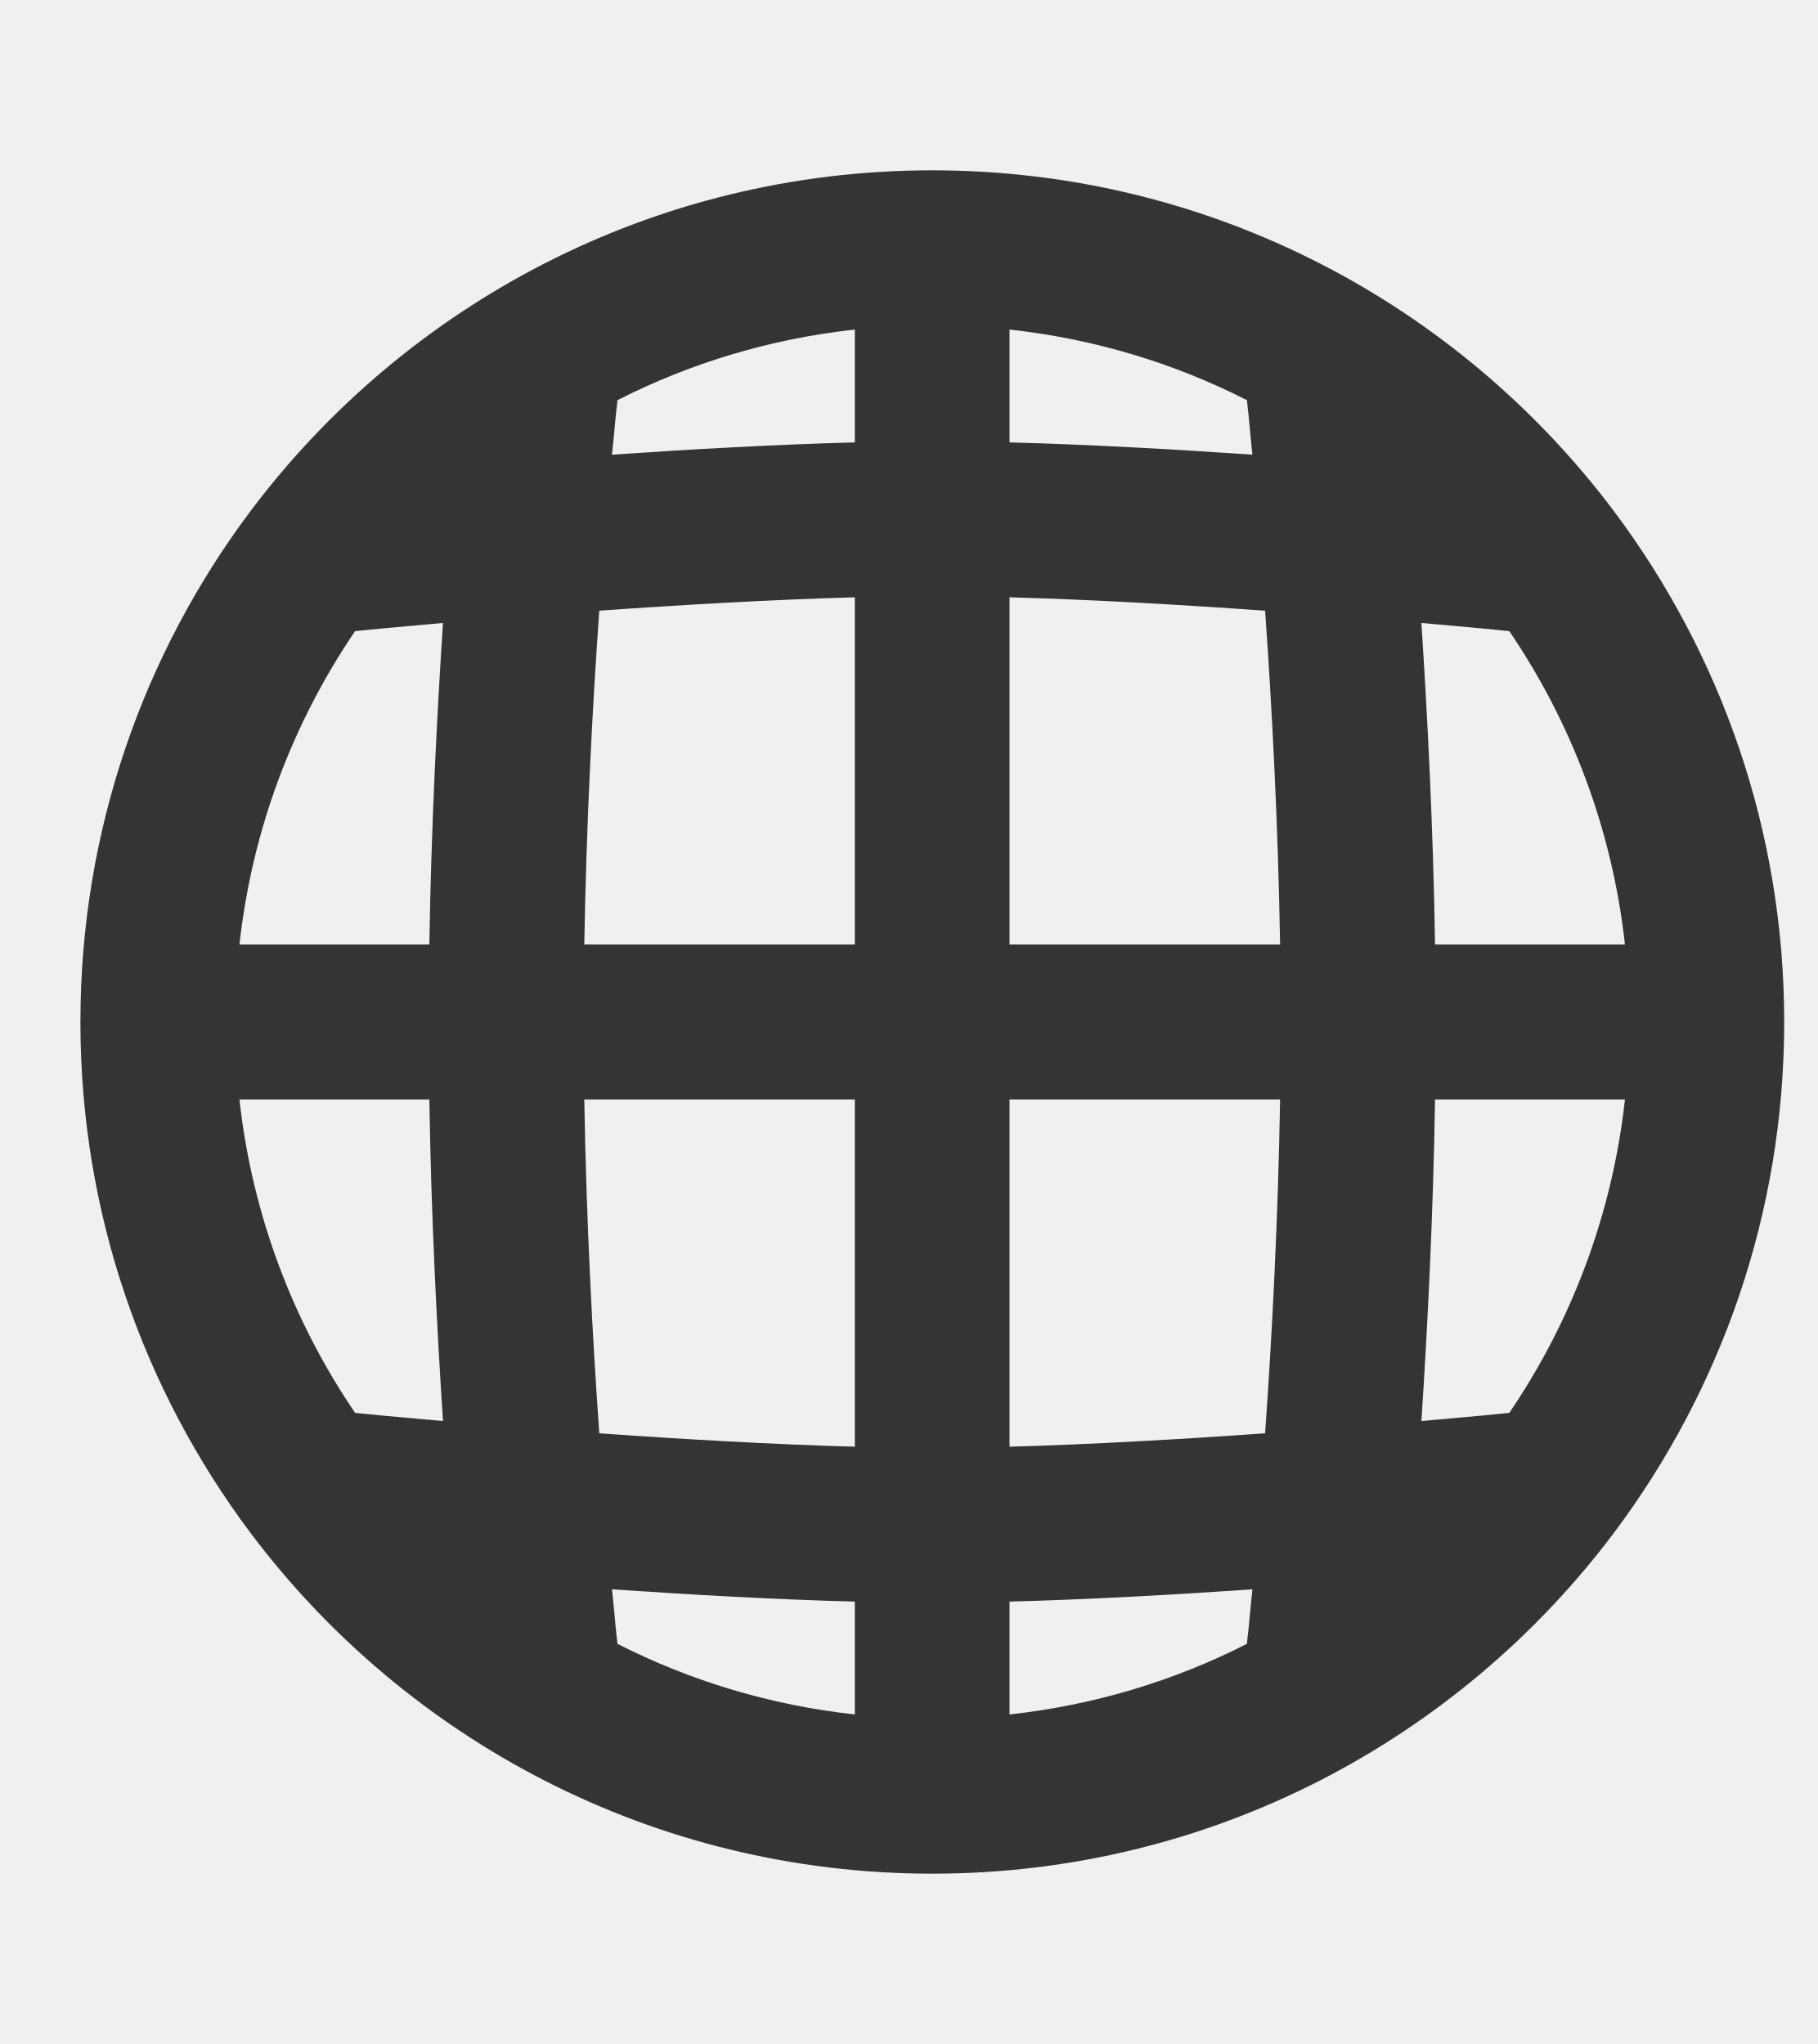
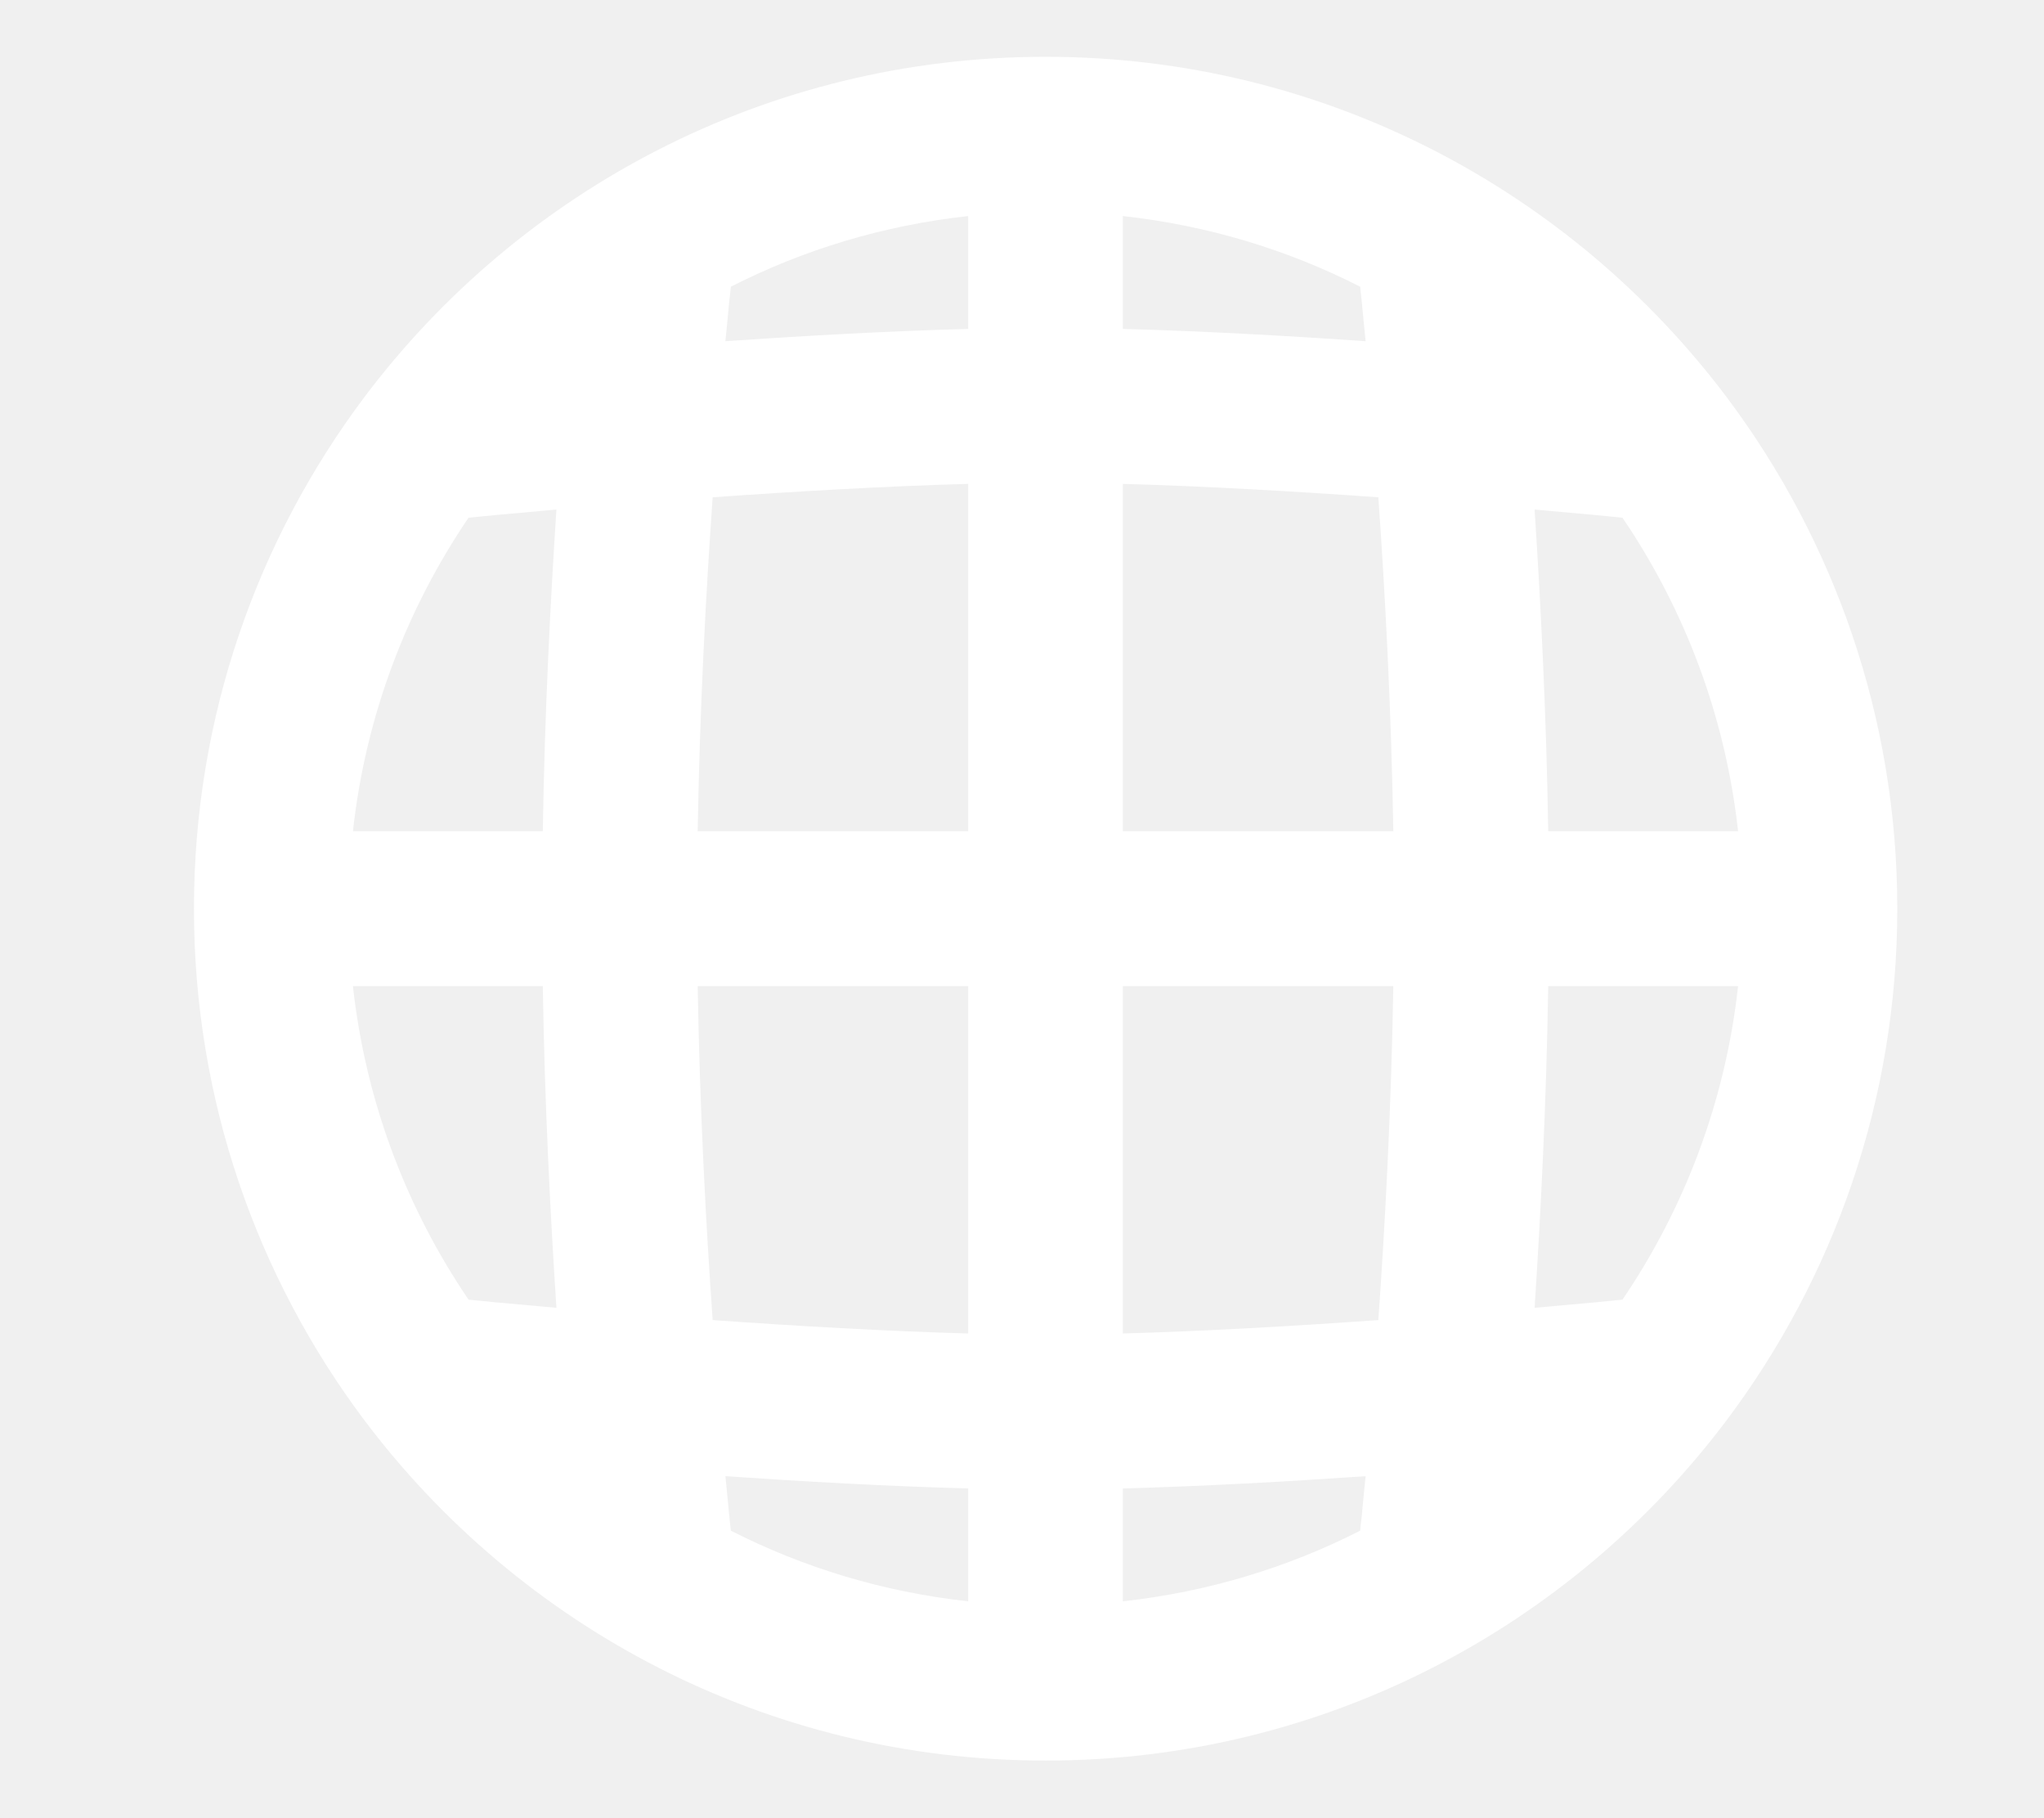
- <svg xmlns="http://www.w3.org/2000/svg" width="8" height="9" viewBox="0 0 8 9" fill="none">
-   <g clip-path="url(#clip0_1300_41762)">
-     <path fill-rule="evenodd" clip-rule="evenodd" d="M4.104 0.75C2.876 0.75 1.787 1.34 1.103 2.25C0.633 2.877 0.354 3.656 0.354 4.5C0.354 5.344 0.633 6.123 1.103 6.75C1.787 7.66 2.876 8.25 4.104 8.25C5.331 8.25 6.42 7.66 7.104 6.75C7.574 6.123 7.854 5.344 7.854 4.5C7.854 3.656 7.574 2.877 7.104 2.25C6.42 1.34 5.331 0.75 4.104 0.75ZM1.684 2.767C1.76 2.76 1.85 2.752 1.95 2.743C1.923 3.157 1.898 3.646 1.89 4.159H1.054C1.11 3.651 1.29 3.181 1.563 2.779C1.598 2.775 1.639 2.772 1.684 2.767ZM1.563 6.221C1.29 5.819 1.11 5.349 1.054 4.841H1.89C1.898 5.354 1.923 5.843 1.95 6.257C1.85 6.248 1.76 6.24 1.684 6.233C1.639 6.228 1.598 6.225 1.563 6.221ZM2.572 4.841C2.581 5.378 2.608 5.888 2.638 6.311C3.004 6.337 3.402 6.36 3.763 6.37V4.841H2.572ZM2.712 7.182C2.714 7.202 2.716 7.221 2.718 7.238C3.038 7.401 3.39 7.508 3.763 7.549V7.052C3.417 7.043 3.043 7.022 2.694 6.998C2.701 7.063 2.706 7.122 2.711 7.173C2.712 7.176 2.712 7.179 2.712 7.182ZM5.489 7.238C5.169 7.401 4.817 7.508 4.444 7.549V7.052C4.79 7.043 5.165 7.022 5.513 6.998C5.506 7.063 5.501 7.122 5.496 7.173C5.493 7.196 5.491 7.218 5.489 7.238ZM5.569 6.311C5.203 6.337 4.805 6.36 4.444 6.37V4.841H5.635C5.626 5.378 5.599 5.888 5.569 6.311ZM5.569 2.689C5.599 3.112 5.626 3.622 5.635 4.159H4.444V2.63C4.805 2.64 5.203 2.663 5.569 2.689ZM5.513 2.002C5.165 1.978 4.79 1.957 4.444 1.948V1.451C4.817 1.492 5.169 1.599 5.489 1.762C5.491 1.782 5.493 1.804 5.496 1.827C5.501 1.878 5.506 1.937 5.513 2.002ZM2.694 2.002C3.043 1.978 3.417 1.957 3.763 1.948V1.451C3.39 1.492 3.038 1.599 2.718 1.762C2.716 1.782 2.714 1.804 2.711 1.827C2.706 1.878 2.701 1.937 2.694 2.002ZM3.763 2.63C3.402 2.64 3.004 2.663 2.638 2.689C2.608 3.112 2.581 3.622 2.572 4.159H3.763V2.63ZM6.523 2.767C6.447 2.76 6.357 2.752 6.257 2.743C6.284 3.157 6.309 3.646 6.317 4.159H7.153C7.097 3.651 6.917 3.181 6.644 2.779C6.609 2.775 6.569 2.772 6.523 2.767ZM6.257 6.257C6.284 5.843 6.309 5.354 6.317 4.841H7.153C7.097 5.349 6.917 5.819 6.644 6.221C6.609 6.225 6.569 6.228 6.523 6.233C6.447 6.24 6.357 6.248 6.257 6.257Z" fill="#343434" />
-   </g>
-   <defs>
-     <clipPath id="clip0_1300_41762">
-       <rect width="7.5" height="7.5" fill="white" transform="translate(0.353516 0.75)" />
-     </clipPath>
-   </defs>
+ <svg xmlns="http://www.w3.org/2000/svg" width="9" height="8" viewBox="0 0 9 8" fill="none">
+   <path fill-rule="evenodd" clip-rule="evenodd" d="M4.604 0.25C3.376 0.25 2.287 0.84 1.603 1.75C1.133 2.377 0.854 3.156 0.854 4C0.854 4.844 1.133 5.623 1.603 6.25C2.287 7.16 3.376 7.75 4.604 7.75C5.831 7.75 6.92 7.16 7.604 6.25C8.074 5.623 8.354 4.844 8.354 4C8.354 3.156 8.074 2.377 7.604 1.75C6.92 0.84 5.831 0.25 4.604 0.25ZM2.184 2.267C2.26 2.26 2.35 2.252 2.45 2.243C2.423 2.657 2.398 3.146 2.39 3.659H1.554C1.61 3.151 1.79 2.681 2.063 2.279C2.098 2.275 2.139 2.272 2.184 2.267ZM2.063 5.721C1.79 5.319 1.61 4.849 1.554 4.341H2.39C2.398 4.854 2.423 5.343 2.45 5.757C2.35 5.748 2.26 5.74 2.184 5.733C2.139 5.728 2.098 5.725 2.063 5.721ZM3.072 4.341C3.081 4.878 3.108 5.388 3.138 5.811C3.504 5.837 3.902 5.86 4.263 5.87V4.341H3.072ZM3.212 6.682C3.214 6.702 3.216 6.721 3.218 6.738C3.538 6.901 3.89 7.008 4.263 7.049V6.552C3.917 6.543 3.543 6.522 3.194 6.498C3.201 6.563 3.206 6.622 3.211 6.673C3.212 6.676 3.212 6.679 3.212 6.682ZM5.989 6.738C5.669 6.901 5.317 7.008 4.944 7.049V6.552C5.29 6.543 5.665 6.522 6.013 6.498C6.006 6.563 6.001 6.622 5.996 6.673C5.993 6.696 5.991 6.718 5.989 6.738ZM6.069 5.811C5.703 5.837 5.305 5.86 4.944 5.87V4.341H6.135C6.126 4.878 6.099 5.388 6.069 5.811ZM6.069 2.189C6.099 2.612 6.126 3.122 6.135 3.659H4.944V2.13C5.305 2.14 5.703 2.163 6.069 2.189ZM6.013 1.502C5.665 1.478 5.29 1.457 4.944 1.448V0.951C5.317 0.992 5.669 1.099 5.989 1.262C5.991 1.282 5.993 1.304 5.996 1.327C6.001 1.378 6.006 1.437 6.013 1.502ZM3.194 1.502C3.543 1.478 3.917 1.457 4.263 1.448V0.951C3.89 0.992 3.538 1.099 3.218 1.262C3.216 1.282 3.214 1.304 3.211 1.327C3.206 1.378 3.201 1.437 3.194 1.502ZM4.263 2.13C3.902 2.14 3.504 2.163 3.138 2.189C3.108 2.612 3.081 3.122 3.072 3.659H4.263V2.13ZM7.023 2.267C6.947 2.26 6.857 2.252 6.757 2.243C6.784 2.657 6.809 3.146 6.817 3.659H7.653C7.597 3.151 7.417 2.681 7.144 2.279C7.109 2.275 7.069 2.272 7.023 2.267ZM6.757 5.757C6.784 5.343 6.809 4.854 6.817 4.341H7.653C7.597 4.849 7.417 5.319 7.144 5.721C7.109 5.725 7.069 5.728 7.023 5.733C6.947 5.74 6.857 5.748 6.757 5.757Z" fill="white" />
</svg>
